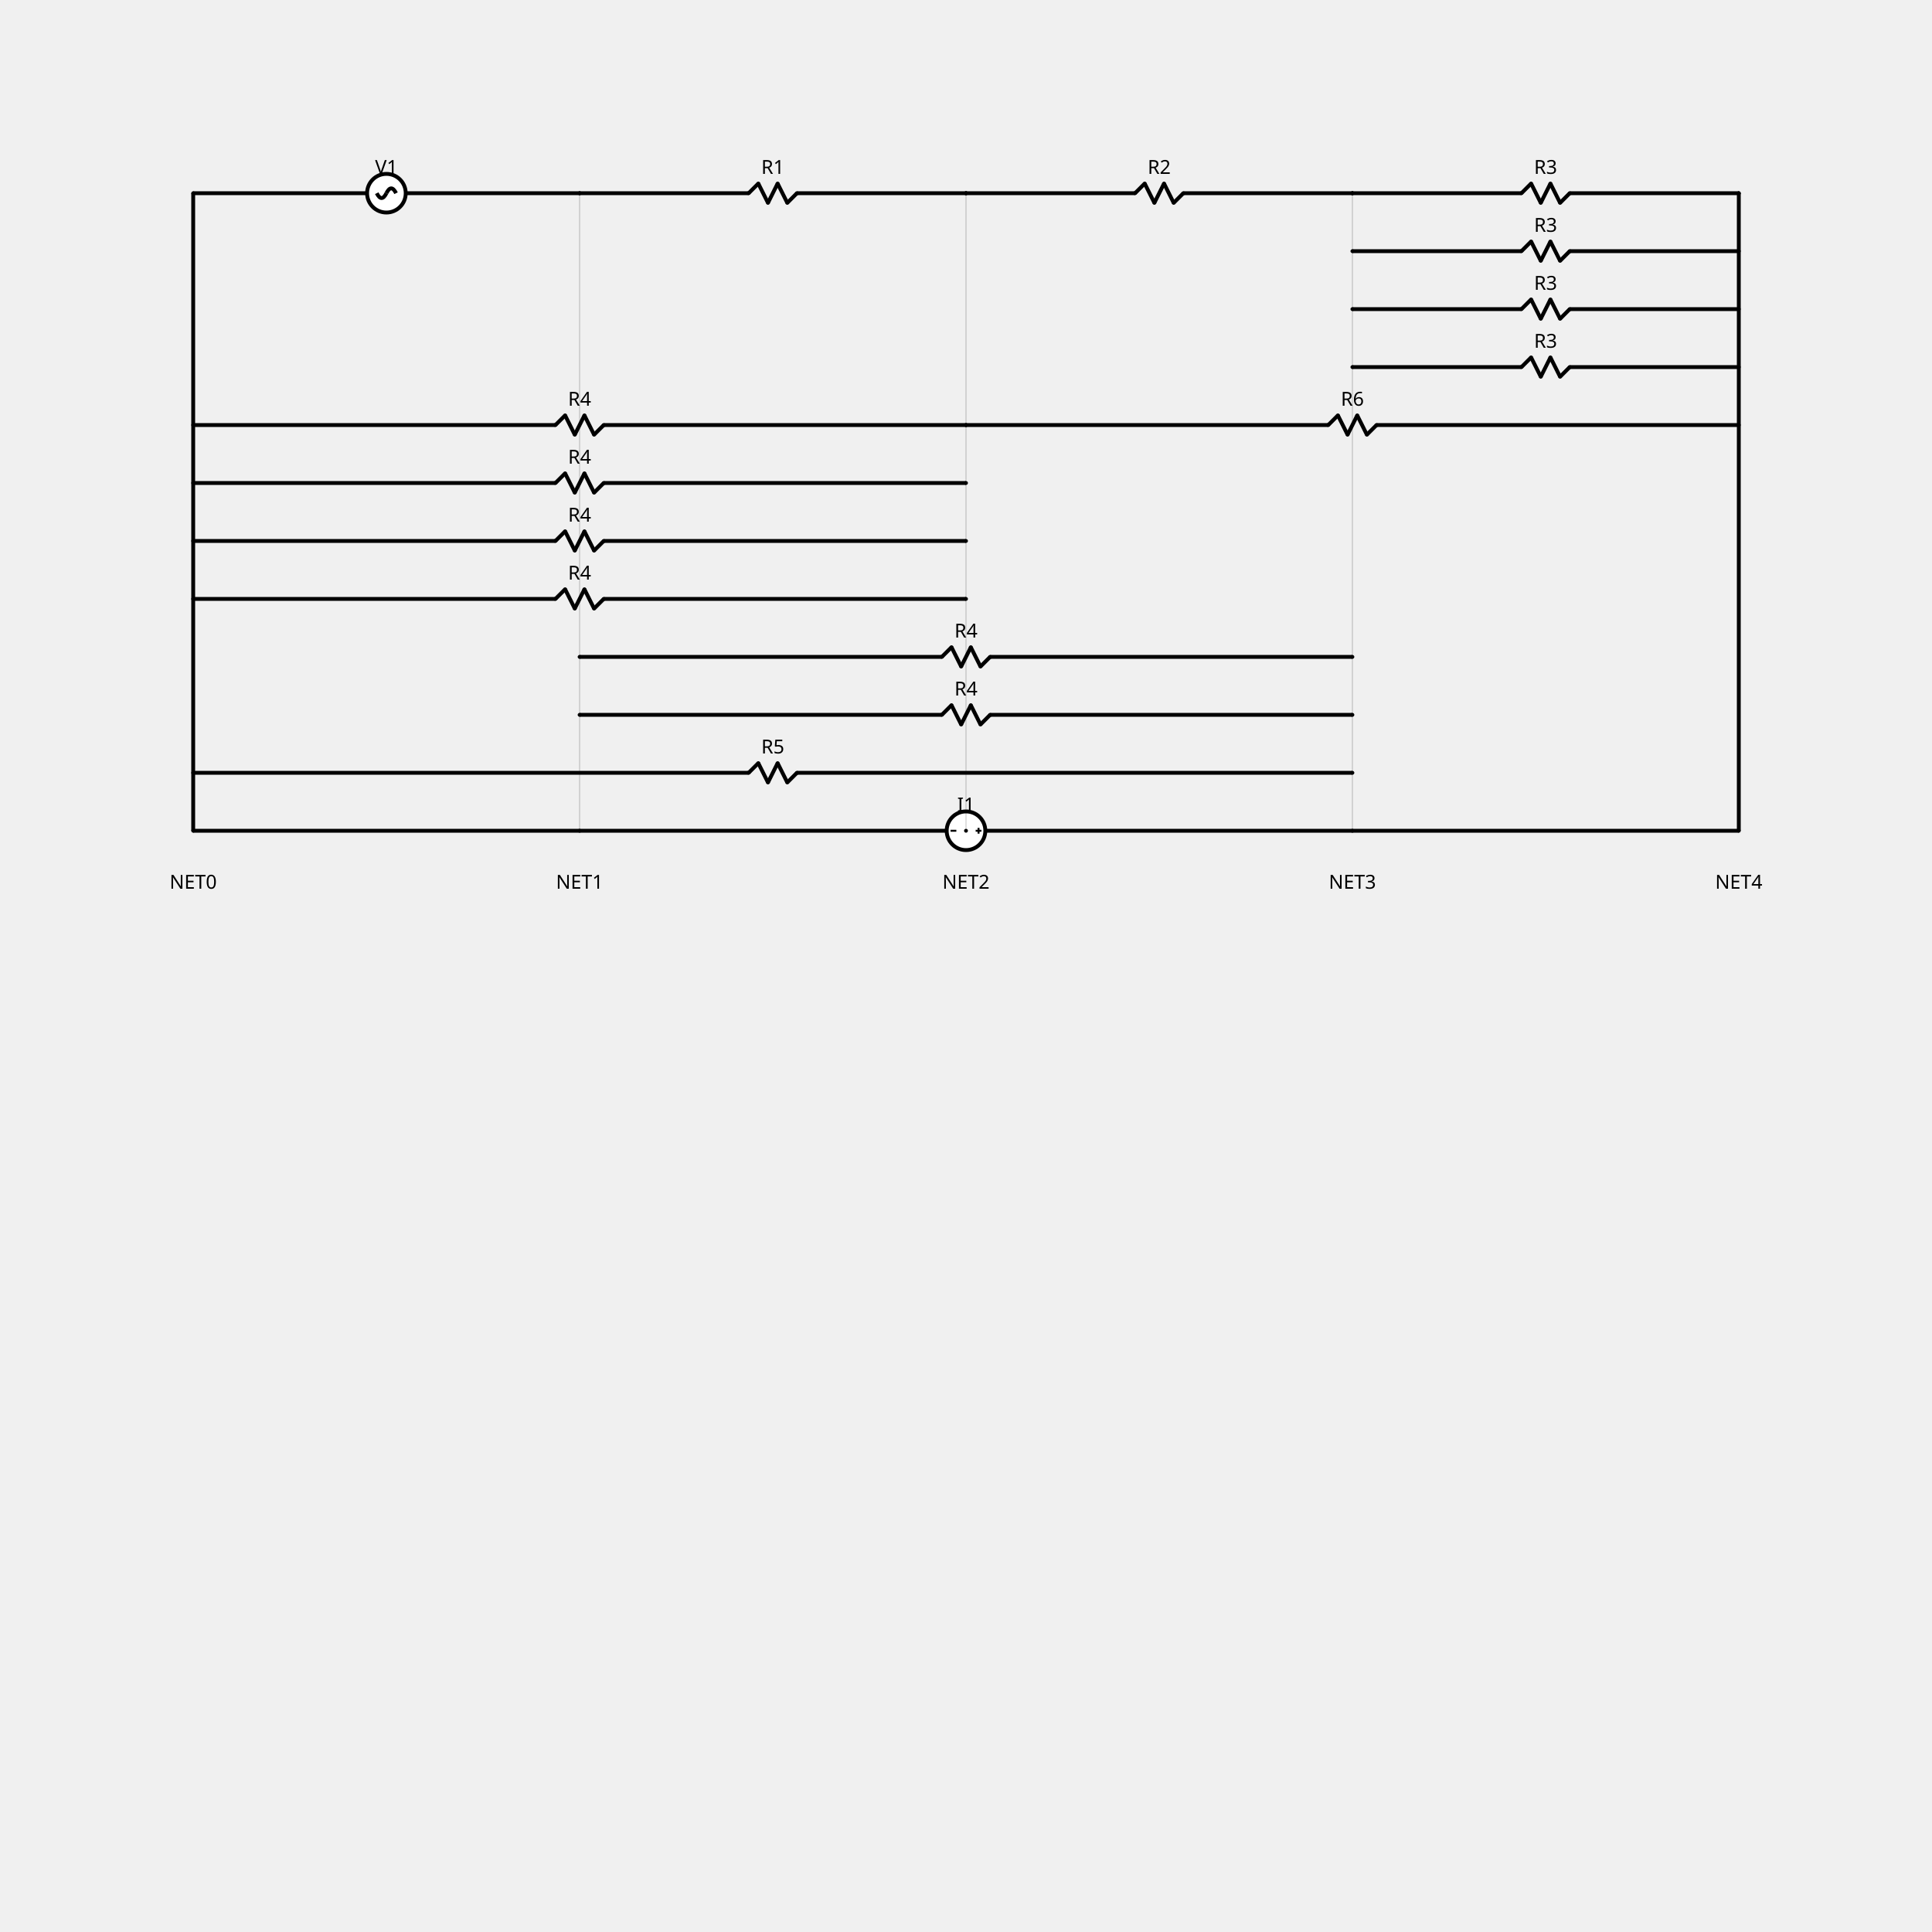
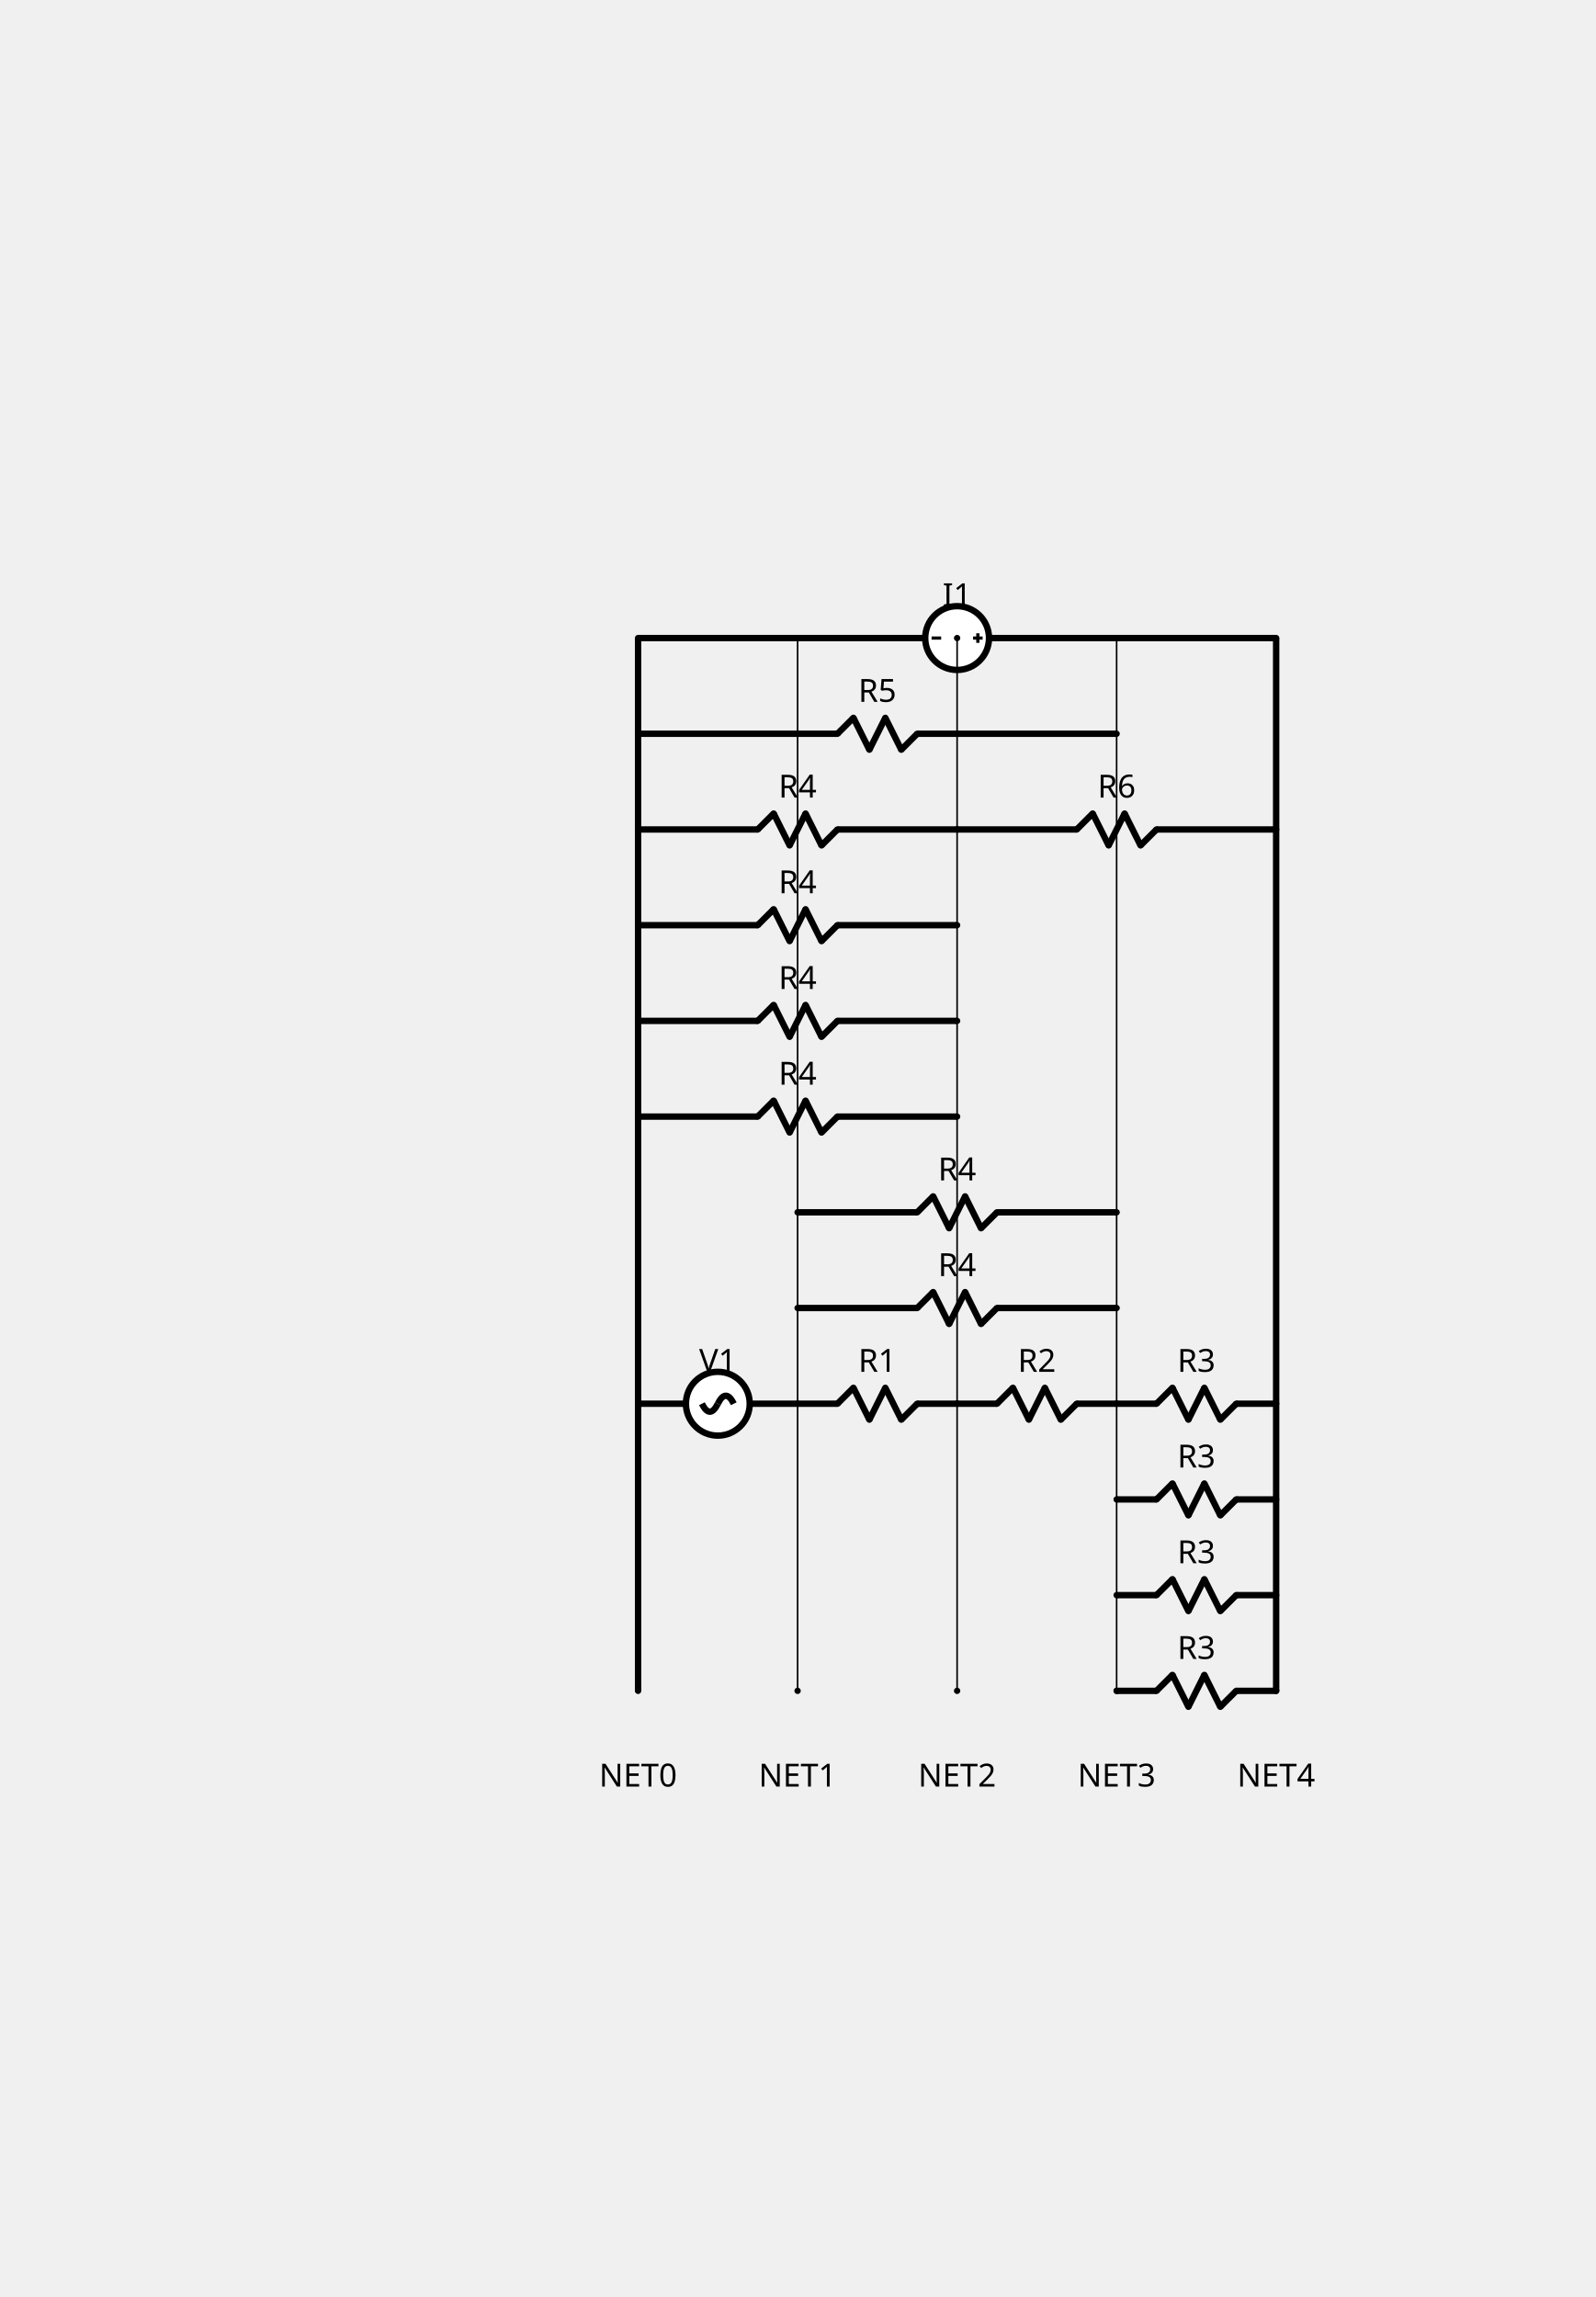
- <svg xmlns="http://www.w3.org/2000/svg" height="1000" width="1000">
-   <circle cx="200" cy="100" r="10" stroke="black" stroke-width="2" fill="white" />
-   <line x1="100" y1="100" x2="190" y2="100" style="stroke:rgb(0,0,0);stroke-width:2" />
-   <line x1="210" y1="100" x2="300" y2="100" style="stroke:rgb(0,0,0);stroke-width:2" />
-   <path d="M 200 100 q 2.5 -5 5 0" stroke="black" stroke-width="2" fill="none" />
-   <path d="M 195 100 q 2.5 5 5 0" stroke="black" stroke-width="2" fill="none" />
-   <g font-size="10" font-family="sans-serif" fill="black" stroke="none" text-anchor="middle">
-     <text x="200" y="90">V1</text>
-   </g>
-   <circle id="pointA" cx="300" cy="100" r="1" />
-   <circle id="pointA" cx="387.5" cy="100" r="1" />
-   <line x1="300" y1="100" x2="387.5" y2="100" style="stroke:rgb(0,0,0);stroke-width:2" />
-   <circle id="pointA" cx="392.5" cy="95" r="1" />
-   <line x1="387.5" y1="100" x2="392.5" y2="95" style="stroke:rgb(0,0,0);stroke-width:2" />
-   <circle id="pointA" cx="397.5" cy="105" r="1" />
-   <line x1="392.5" y1="95" x2="397.5" y2="105" style="stroke:rgb(0,0,0);stroke-width:2" />
-   <circle id="pointA" cx="402.5" cy="95" r="1" />
-   <line x1="397.5" y1="105" x2="402.5" y2="95" style="stroke:rgb(0,0,0);stroke-width:2" />
-   <circle id="pointA" cx="407.5" cy="105" r="1" />
-   <line x1="402.5" y1="95" x2="407.5" y2="105" style="stroke:rgb(0,0,0);stroke-width:2" />
-   <circle id="pointA" cx="412.5" cy="100" r="1" />
-   <line x1="407.5" y1="105" x2="412.5" y2="100" style="stroke:rgb(0,0,0);stroke-width:2" />
-   <line x1="412.5" y1="100" x2="500" y2="100" style="stroke:rgb(0,0,0);stroke-width:2" />
-   <circle id="pointA" cx="500" cy="100" r=" 1" />
-   <g font-size="10" font-family="sans-serif" fill="black" stroke="none" text-anchor="middle">
-     <text x="400" y="90">R1</text>
-   </g>
-   <circle id="pointA" cx="500" cy="100" r="1" />
-   <circle id="pointA" cx="587.5" cy="100" r="1" />
-   <line x1="500" y1="100" x2="587.5" y2="100" style="stroke:rgb(0,0,0);stroke-width:2" />
-   <circle id="pointA" cx="592.5" cy="95" r="1" />
-   <line x1="587.5" y1="100" x2="592.5" y2="95" style="stroke:rgb(0,0,0);stroke-width:2" />
-   <circle id="pointA" cx="597.5" cy="105" r="1" />
-   <line x1="592.5" y1="95" x2="597.5" y2="105" style="stroke:rgb(0,0,0);stroke-width:2" />
-   <circle id="pointA" cx="602.5" cy="95" r="1" />
-   <line x1="597.5" y1="105" x2="602.5" y2="95" style="stroke:rgb(0,0,0);stroke-width:2" />
-   <circle id="pointA" cx="607.5" cy="105" r="1" />
-   <line x1="602.5" y1="95" x2="607.5" y2="105" style="stroke:rgb(0,0,0);stroke-width:2" />
-   <circle id="pointA" cx="612.5" cy="100" r="1" />
-   <line x1="607.5" y1="105" x2="612.5" y2="100" style="stroke:rgb(0,0,0);stroke-width:2" />
-   <line x1="612.5" y1="100" x2="700" y2="100" style="stroke:rgb(0,0,0);stroke-width:2" />
-   <circle id="pointA" cx="700" cy="100" r=" 1" />
-   <g font-size="10" font-family="sans-serif" fill="black" stroke="none" text-anchor="middle">
-     <text x="600" y="90">R2</text>
-   </g>
-   <circle id="pointA" cx="700" cy="100" r="1" />
-   <circle id="pointA" cx="787.5" cy="100" r="1" />
-   <line x1="700" y1="100" x2="787.5" y2="100" style="stroke:rgb(0,0,0);stroke-width:2" />
-   <circle id="pointA" cx="792.5" cy="95" r="1" />
-   <line x1="787.5" y1="100" x2="792.5" y2="95" style="stroke:rgb(0,0,0);stroke-width:2" />
-   <circle id="pointA" cx="797.5" cy="105" r="1" />
-   <line x1="792.5" y1="95" x2="797.5" y2="105" style="stroke:rgb(0,0,0);stroke-width:2" />
-   <circle id="pointA" cx="802.5" cy="95" r="1" />
-   <line x1="797.5" y1="105" x2="802.5" y2="95" style="stroke:rgb(0,0,0);stroke-width:2" />
-   <circle id="pointA" cx="807.5" cy="105" r="1" />
-   <line x1="802.5" y1="95" x2="807.5" y2="105" style="stroke:rgb(0,0,0);stroke-width:2" />
-   <circle id="pointA" cx="812.5" cy="100" r="1" />
-   <line x1="807.5" y1="105" x2="812.5" y2="100" style="stroke:rgb(0,0,0);stroke-width:2" />
-   <line x1="812.5" y1="100" x2="900" y2="100" style="stroke:rgb(0,0,0);stroke-width:2" />
-   <circle id="pointA" cx="900" cy="100" r=" 1" />
-   <g font-size="10" font-family="sans-serif" fill="black" stroke="none" text-anchor="middle">
-     <text x="800" y="90">R3</text>
-   </g>
-   <circle id="pointA" cx="700" cy="130" r="1" />
-   <circle id="pointA" cx="787.5" cy="130" r="1" />
-   <line x1="700" y1="130" x2="787.5" y2="130" style="stroke:rgb(0,0,0);stroke-width:2" />
-   <circle id="pointA" cx="792.5" cy="125" r="1" />
-   <line x1="787.5" y1="130" x2="792.5" y2="125" style="stroke:rgb(0,0,0);stroke-width:2" />
-   <circle id="pointA" cx="797.5" cy="135" r="1" />
-   <line x1="792.5" y1="125" x2="797.5" y2="135" style="stroke:rgb(0,0,0);stroke-width:2" />
-   <circle id="pointA" cx="802.5" cy="125" r="1" />
-   <line x1="797.5" y1="135" x2="802.5" y2="125" style="stroke:rgb(0,0,0);stroke-width:2" />
-   <circle id="pointA" cx="807.5" cy="135" r="1" />
-   <line x1="802.5" y1="125" x2="807.5" y2="135" style="stroke:rgb(0,0,0);stroke-width:2" />
-   <circle id="pointA" cx="812.5" cy="130" r="1" />
-   <line x1="807.5" y1="135" x2="812.5" y2="130" style="stroke:rgb(0,0,0);stroke-width:2" />
-   <line x1="812.5" y1="130" x2="900" y2="130" style="stroke:rgb(0,0,0);stroke-width:2" />
-   <circle id="pointA" cx="900" cy="130" r=" 1" />
-   <g font-size="10" font-family="sans-serif" fill="black" stroke="none" text-anchor="middle">
-     <text x="800" y="120">R3</text>
-   </g>
-   <circle id="pointA" cx="700" cy="160" r="1" />
-   <circle id="pointA" cx="787.5" cy="160" r="1" />
-   <line x1="700" y1="160" x2="787.5" y2="160" style="stroke:rgb(0,0,0);stroke-width:2" />
-   <circle id="pointA" cx="792.5" cy="155" r="1" />
-   <line x1="787.5" y1="160" x2="792.5" y2="155" style="stroke:rgb(0,0,0);stroke-width:2" />
-   <circle id="pointA" cx="797.5" cy="165" r="1" />
-   <line x1="792.5" y1="155" x2="797.5" y2="165" style="stroke:rgb(0,0,0);stroke-width:2" />
-   <circle id="pointA" cx="802.5" cy="155" r="1" />
-   <line x1="797.5" y1="165" x2="802.5" y2="155" style="stroke:rgb(0,0,0);stroke-width:2" />
-   <circle id="pointA" cx="807.5" cy="165" r="1" />
-   <line x1="802.5" y1="155" x2="807.5" y2="165" style="stroke:rgb(0,0,0);stroke-width:2" />
-   <circle id="pointA" cx="812.5" cy="160" r="1" />
-   <line x1="807.5" y1="165" x2="812.5" y2="160" style="stroke:rgb(0,0,0);stroke-width:2" />
-   <line x1="812.5" y1="160" x2="900" y2="160" style="stroke:rgb(0,0,0);stroke-width:2" />
-   <circle id="pointA" cx="900" cy="160" r=" 1" />
-   <g font-size="10" font-family="sans-serif" fill="black" stroke="none" text-anchor="middle">
-     <text x="800" y="150">R3</text>
-   </g>
-   <circle id="pointA" cx="700" cy="190" r="1" />
-   <circle id="pointA" cx="787.5" cy="190" r="1" />
-   <line x1="700" y1="190" x2="787.5" y2="190" style="stroke:rgb(0,0,0);stroke-width:2" />
-   <circle id="pointA" cx="792.5" cy="185" r="1" />
-   <line x1="787.5" y1="190" x2="792.5" y2="185" style="stroke:rgb(0,0,0);stroke-width:2" />
-   <circle id="pointA" cx="797.5" cy="195" r="1" />
-   <line x1="792.5" y1="185" x2="797.5" y2="195" style="stroke:rgb(0,0,0);stroke-width:2" />
-   <circle id="pointA" cx="802.5" cy="185" r="1" />
-   <line x1="797.5" y1="195" x2="802.5" y2="185" style="stroke:rgb(0,0,0);stroke-width:2" />
-   <circle id="pointA" cx="807.5" cy="195" r="1" />
-   <line x1="802.5" y1="185" x2="807.5" y2="195" style="stroke:rgb(0,0,0);stroke-width:2" />
-   <circle id="pointA" cx="812.5" cy="190" r="1" />
-   <line x1="807.5" y1="195" x2="812.5" y2="190" style="stroke:rgb(0,0,0);stroke-width:2" />
-   <line x1="812.5" y1="190" x2="900" y2="190" style="stroke:rgb(0,0,0);stroke-width:2" />
-   <circle id="pointA" cx="900" cy="190" r=" 1" />
-   <g font-size="10" font-family="sans-serif" fill="black" stroke="none" text-anchor="middle">
-     <text x="800" y="180">R3</text>
-   </g>
-   <circle id="pointA" cx="100" cy="220" r="1" />
-   <circle id="pointA" cx="287.5" cy="220" r="1" />
-   <line x1="100" y1="220" x2="287.5" y2="220" style="stroke:rgb(0,0,0);stroke-width:2" />
-   <circle id="pointA" cx="292.5" cy="215" r="1" />
-   <line x1="287.5" y1="220" x2="292.5" y2="215" style="stroke:rgb(0,0,0);stroke-width:2" />
-   <circle id="pointA" cx="297.5" cy="225" r="1" />
-   <line x1="292.5" y1="215" x2="297.5" y2="225" style="stroke:rgb(0,0,0);stroke-width:2" />
-   <circle id="pointA" cx="302.5" cy="215" r="1" />
-   <line x1="297.5" y1="225" x2="302.5" y2="215" style="stroke:rgb(0,0,0);stroke-width:2" />
-   <circle id="pointA" cx="307.5" cy="225" r="1" />
-   <line x1="302.5" y1="215" x2="307.5" y2="225" style="stroke:rgb(0,0,0);stroke-width:2" />
-   <circle id="pointA" cx="312.5" cy="220" r="1" />
-   <line x1="307.5" y1="225" x2="312.5" y2="220" style="stroke:rgb(0,0,0);stroke-width:2" />
-   <line x1="312.5" y1="220" x2="500" y2="220" style="stroke:rgb(0,0,0);stroke-width:2" />
-   <circle id="pointA" cx="500" cy="220" r=" 1" />
-   <g font-size="10" font-family="sans-serif" fill="black" stroke="none" text-anchor="middle">
-     <text x="300" y="210">R4</text>
-   </g>
-   <circle id="pointA" cx="100" cy="250" r="1" />
-   <circle id="pointA" cx="287.5" cy="250" r="1" />
-   <line x1="100" y1="250" x2="287.5" y2="250" style="stroke:rgb(0,0,0);stroke-width:2" />
-   <circle id="pointA" cx="292.5" cy="245" r="1" />
-   <line x1="287.5" y1="250" x2="292.5" y2="245" style="stroke:rgb(0,0,0);stroke-width:2" />
-   <circle id="pointA" cx="297.5" cy="255" r="1" />
-   <line x1="292.5" y1="245" x2="297.5" y2="255" style="stroke:rgb(0,0,0);stroke-width:2" />
-   <circle id="pointA" cx="302.5" cy="245" r="1" />
-   <line x1="297.5" y1="255" x2="302.5" y2="245" style="stroke:rgb(0,0,0);stroke-width:2" />
-   <circle id="pointA" cx="307.5" cy="255" r="1" />
-   <line x1="302.5" y1="245" x2="307.5" y2="255" style="stroke:rgb(0,0,0);stroke-width:2" />
-   <circle id="pointA" cx="312.5" cy="250" r="1" />
-   <line x1="307.5" y1="255" x2="312.5" y2="250" style="stroke:rgb(0,0,0);stroke-width:2" />
-   <line x1="312.5" y1="250" x2="500" y2="250" style="stroke:rgb(0,0,0);stroke-width:2" />
-   <circle id="pointA" cx="500" cy="250" r=" 1" />
-   <g font-size="10" font-family="sans-serif" fill="black" stroke="none" text-anchor="middle">
-     <text x="300" y="240">R4</text>
-   </g>
-   <circle id="pointA" cx="100" cy="280" r="1" />
-   <circle id="pointA" cx="287.5" cy="280" r="1" />
-   <line x1="100" y1="280" x2="287.5" y2="280" style="stroke:rgb(0,0,0);stroke-width:2" />
-   <circle id="pointA" cx="292.5" cy="275" r="1" />
-   <line x1="287.5" y1="280" x2="292.5" y2="275" style="stroke:rgb(0,0,0);stroke-width:2" />
-   <circle id="pointA" cx="297.5" cy="285" r="1" />
-   <line x1="292.5" y1="275" x2="297.5" y2="285" style="stroke:rgb(0,0,0);stroke-width:2" />
-   <circle id="pointA" cx="302.5" cy="275" r="1" />
-   <line x1="297.5" y1="285" x2="302.5" y2="275" style="stroke:rgb(0,0,0);stroke-width:2" />
-   <circle id="pointA" cx="307.5" cy="285" r="1" />
-   <line x1="302.5" y1="275" x2="307.5" y2="285" style="stroke:rgb(0,0,0);stroke-width:2" />
-   <circle id="pointA" cx="312.5" cy="280" r="1" />
-   <line x1="307.5" y1="285" x2="312.5" y2="280" style="stroke:rgb(0,0,0);stroke-width:2" />
-   <line x1="312.5" y1="280" x2="500" y2="280" style="stroke:rgb(0,0,0);stroke-width:2" />
-   <circle id="pointA" cx="500" cy="280" r=" 1" />
-   <g font-size="10" font-family="sans-serif" fill="black" stroke="none" text-anchor="middle">
-     <text x="300" y="270">R4</text>
-   </g>
-   <circle id="pointA" cx="100" cy="310" r="1" />
-   <circle id="pointA" cx="287.5" cy="310" r="1" />
-   <line x1="100" y1="310" x2="287.5" y2="310" style="stroke:rgb(0,0,0);stroke-width:2" />
-   <circle id="pointA" cx="292.5" cy="305" r="1" />
-   <line x1="287.5" y1="310" x2="292.5" y2="305" style="stroke:rgb(0,0,0);stroke-width:2" />
-   <circle id="pointA" cx="297.5" cy="315" r="1" />
-   <line x1="292.5" y1="305" x2="297.5" y2="315" style="stroke:rgb(0,0,0);stroke-width:2" />
-   <circle id="pointA" cx="302.5" cy="305" r="1" />
-   <line x1="297.5" y1="315" x2="302.5" y2="305" style="stroke:rgb(0,0,0);stroke-width:2" />
-   <circle id="pointA" cx="307.5" cy="315" r="1" />
-   <line x1="302.5" y1="305" x2="307.5" y2="315" style="stroke:rgb(0,0,0);stroke-width:2" />
-   <circle id="pointA" cx="312.5" cy="310" r="1" />
-   <line x1="307.5" y1="315" x2="312.5" y2="310" style="stroke:rgb(0,0,0);stroke-width:2" />
-   <line x1="312.5" y1="310" x2="500" y2="310" style="stroke:rgb(0,0,0);stroke-width:2" />
-   <circle id="pointA" cx="500" cy="310" r=" 1" />
-   <g font-size="10" font-family="sans-serif" fill="black" stroke="none" text-anchor="middle">
-     <text x="300" y="300">R4</text>
-   </g>
-   <circle id="pointA" cx="500" cy="220" r="1" />
-   <circle id="pointA" cx="687.5" cy="220" r="1" />
-   <line x1="500" y1="220" x2="687.5" y2="220" style="stroke:rgb(0,0,0);stroke-width:2" />
-   <circle id="pointA" cx="692.5" cy="215" r="1" />
-   <line x1="687.5" y1="220" x2="692.5" y2="215" style="stroke:rgb(0,0,0);stroke-width:2" />
-   <circle id="pointA" cx="697.5" cy="225" r="1" />
-   <line x1="692.5" y1="215" x2="697.5" y2="225" style="stroke:rgb(0,0,0);stroke-width:2" />
-   <circle id="pointA" cx="702.5" cy="215" r="1" />
-   <line x1="697.5" y1="225" x2="702.5" y2="215" style="stroke:rgb(0,0,0);stroke-width:2" />
-   <circle id="pointA" cx="707.5" cy="225" r="1" />
-   <line x1="702.5" y1="215" x2="707.5" y2="225" style="stroke:rgb(0,0,0);stroke-width:2" />
-   <circle id="pointA" cx="712.5" cy="220" r="1" />
-   <line x1="707.5" y1="225" x2="712.5" y2="220" style="stroke:rgb(0,0,0);stroke-width:2" />
-   <line x1="712.5" y1="220" x2="900" y2="220" style="stroke:rgb(0,0,0);stroke-width:2" />
-   <circle id="pointA" cx="900" cy="220" r=" 1" />
-   <g font-size="10" font-family="sans-serif" fill="black" stroke="none" text-anchor="middle">
-     <text x="700" y="210">R6</text>
-   </g>
-   <circle id="pointA" cx="300" cy="340" r="1" />
-   <circle id="pointA" cx="487.5" cy="340" r="1" />
-   <line x1="300" y1="340" x2="487.5" y2="340" style="stroke:rgb(0,0,0);stroke-width:2" />
-   <circle id="pointA" cx="492.5" cy="335" r="1" />
-   <line x1="487.5" y1="340" x2="492.5" y2="335" style="stroke:rgb(0,0,0);stroke-width:2" />
-   <circle id="pointA" cx="497.5" cy="345" r="1" />
-   <line x1="492.5" y1="335" x2="497.5" y2="345" style="stroke:rgb(0,0,0);stroke-width:2" />
-   <circle id="pointA" cx="502.5" cy="335" r="1" />
-   <line x1="497.5" y1="345" x2="502.5" y2="335" style="stroke:rgb(0,0,0);stroke-width:2" />
-   <circle id="pointA" cx="507.5" cy="345" r="1" />
-   <line x1="502.5" y1="335" x2="507.5" y2="345" style="stroke:rgb(0,0,0);stroke-width:2" />
-   <circle id="pointA" cx="512.5" cy="340" r="1" />
-   <line x1="507.5" y1="345" x2="512.5" y2="340" style="stroke:rgb(0,0,0);stroke-width:2" />
-   <line x1="512.5" y1="340" x2="700" y2="340" style="stroke:rgb(0,0,0);stroke-width:2" />
-   <circle id="pointA" cx="700" cy="340" r=" 1" />
-   <g font-size="10" font-family="sans-serif" fill="black" stroke="none" text-anchor="middle">
-     <text x="500" y="330">R4</text>
-   </g>
-   <circle id="pointA" cx="300" cy="370" r="1" />
-   <circle id="pointA" cx="487.5" cy="370" r="1" />
-   <line x1="300" y1="370" x2="487.5" y2="370" style="stroke:rgb(0,0,0);stroke-width:2" />
-   <circle id="pointA" cx="492.5" cy="365" r="1" />
-   <line x1="487.5" y1="370" x2="492.5" y2="365" style="stroke:rgb(0,0,0);stroke-width:2" />
-   <circle id="pointA" cx="497.5" cy="375" r="1" />
-   <line x1="492.5" y1="365" x2="497.5" y2="375" style="stroke:rgb(0,0,0);stroke-width:2" />
-   <circle id="pointA" cx="502.5" cy="365" r="1" />
-   <line x1="497.5" y1="375" x2="502.5" y2="365" style="stroke:rgb(0,0,0);stroke-width:2" />
-   <circle id="pointA" cx="507.5" cy="375" r="1" />
-   <line x1="502.5" y1="365" x2="507.5" y2="375" style="stroke:rgb(0,0,0);stroke-width:2" />
-   <circle id="pointA" cx="512.5" cy="370" r="1" />
-   <line x1="507.5" y1="375" x2="512.5" y2="370" style="stroke:rgb(0,0,0);stroke-width:2" />
-   <line x1="512.5" y1="370" x2="700" y2="370" style="stroke:rgb(0,0,0);stroke-width:2" />
-   <circle id="pointA" cx="700" cy="370" r=" 1" />
-   <g font-size="10" font-family="sans-serif" fill="black" stroke="none" text-anchor="middle">
-     <text x="500" y="360">R4</text>
-   </g>
-   <circle id="pointA" cx="100" cy="400" r="1" />
-   <circle id="pointA" cx="387.5" cy="400" r="1" />
-   <line x1="100" y1="400" x2="387.5" y2="400" style="stroke:rgb(0,0,0);stroke-width:2" />
-   <circle id="pointA" cx="392.5" cy="395" r="1" />
-   <line x1="387.5" y1="400" x2="392.5" y2="395" style="stroke:rgb(0,0,0);stroke-width:2" />
-   <circle id="pointA" cx="397.5" cy="405" r="1" />
-   <line x1="392.5" y1="395" x2="397.5" y2="405" style="stroke:rgb(0,0,0);stroke-width:2" />
-   <circle id="pointA" cx="402.5" cy="395" r="1" />
-   <line x1="397.5" y1="405" x2="402.5" y2="395" style="stroke:rgb(0,0,0);stroke-width:2" />
-   <circle id="pointA" cx="407.5" cy="405" r="1" />
-   <line x1="402.5" y1="395" x2="407.5" y2="405" style="stroke:rgb(0,0,0);stroke-width:2" />
-   <circle id="pointA" cx="412.5" cy="400" r="1" />
-   <line x1="407.5" y1="405" x2="412.5" y2="400" style="stroke:rgb(0,0,0);stroke-width:2" />
-   <line x1="412.5" y1="400" x2="700" y2="400" style="stroke:rgb(0,0,0);stroke-width:2" />
-   <circle id="pointA" cx="700" cy="400" r=" 1" />
-   <g font-size="10" font-family="sans-serif" fill="black" stroke="none" text-anchor="middle">
-     <text x="400" y="390">R5</text>
-   </g>
-   <circle cx="500" cy="430" r="10" stroke="black" stroke-width="2" fill="white" />
-   <line x1="100" y1="430" x2="490" y2="430" style="stroke:rgb(0,0,0);stroke-width:2" />
-   <line x1="510" y1="430" x2="900" y2="430" style="stroke:rgb(0,0,0);stroke-width:2" />
-   <line x1="492" y1="430" x2="495" y2="430" style="stroke:rgb(0,0,0);stroke-width:1" />
-   <line x1="505" y1="430" x2="508" y2="430" style="stroke:rgb(0,0,0);stroke-width:1" />
-   <line x1="506.5" y1="428.5" x2="506.5" y2="431.5" style="stroke:rgb(0,0,0);stroke-width:1" />
-   <g font-size="10" font-family="sans-serif" fill="black" stroke="none" text-anchor="middle">
-     <text x="500" y="420">I1</text>
-   </g>
-   <line x1="100" y1="100" x2="100" y2="430" style="stroke:rgb(0,0,0);stroke-width:2" />
-   <circle id="pointA" cx="100" cy="100" r="1" />
-   <circle id="pointA" cx="100" cy="430" r="1" />
-   <g font-size="10" font-family="sans-serif" fill="black" stroke="none" text-anchor="middle">
-     <text x="100" y="460">NET0</text>
-   </g>
-   <line x1="300" y1="100" x2="300" y2="430" style="stroke:rgb(0,0,0);stroke-width:0.1" />
-   <circle id="pointA" cx="300" cy="100" r="1" />
-   <circle id="pointA" cx="300" cy="430" r="1" />
-   <g font-size="10" font-family="sans-serif" fill="black" stroke="none" text-anchor="middle">
-     <text x="300" y="460">NET1</text>
-   </g>
-   <line x1="500" y1="100" x2="500" y2="430" style="stroke:rgb(0,0,0);stroke-width:0.1" />
-   <circle id="pointA" cx="500" cy="100" r="1" />
-   <circle id="pointA" cx="500" cy="430" r="1" />
-   <g font-size="10" font-family="sans-serif" fill="black" stroke="none" text-anchor="middle">
-     <text x="500" y="460">NET2</text>
-   </g>
-   <line x1="700" y1="100" x2="700" y2="430" style="stroke:rgb(0,0,0);stroke-width:0.1" />
-   <circle id="pointA" cx="700" cy="100" r="1" />
-   <circle id="pointA" cx="700" cy="430" r="1" />
-   <g font-size="10" font-family="sans-serif" fill="black" stroke="none" text-anchor="middle">
-     <text x="700" y="460">NET3</text>
-   </g>
-   <line x1="900" y1="100" x2="900" y2="430" style="stroke:rgb(0,0,0);stroke-width:2" />
-   <circle id="pointA" cx="900" cy="100" r="1" />
-   <circle id="pointA" cx="900" cy="430" r="1" />
-   <g font-size="10" font-family="sans-serif" fill="black" stroke="none" text-anchor="middle">
-     <text x="900" y="460">NET4</text>
+ <svg xmlns="http://www.w3.org/2000/svg" height="720" width="500">
+   <circle cx="300" cy="200" r="10" stroke="black" stroke-width="2" fill="white" />
+   <line x1="200" y1="200" x2="290" y2="200" style="stroke:rgb(0,0,0);stroke-width:2" />
+   <line x1="310" y1="200" x2="400" y2="200" style="stroke:rgb(0,0,0);stroke-width:2" />
+   <line x1="292" y1="200" x2="295" y2="200" style="stroke:rgb(0,0,0);stroke-width:1" />
+   <line x1="305" y1="200" x2="308" y2="200" style="stroke:rgb(0,0,0);stroke-width:1" />
+   <line x1="306.5" y1="198.5" x2="306.5" y2="201.5" style="stroke:rgb(0,0,0);stroke-width:1" />
+   <g font-size="10" font-family="sans-serif" fill="black" stroke="none" text-anchor="middle">
+     <text x="300" y="190">I1</text>
+   </g>
+   <circle id="pointA" cx="200" cy="230" r="1" />
+   <circle id="pointA" cx="262.5" cy="230" r="1" />
+   <line x1="200" y1="230" x2="262.5" y2="230" style="stroke:rgb(0,0,0);stroke-width:2" />
+   <circle id="pointA" cx="267.5" cy="225" r="1" />
+   <line x1="262.5" y1="230" x2="267.5" y2="225" style="stroke:rgb(0,0,0);stroke-width:2" />
+   <circle id="pointA" cx="272.5" cy="235" r="1" />
+   <line x1="267.5" y1="225" x2="272.5" y2="235" style="stroke:rgb(0,0,0);stroke-width:2" />
+   <circle id="pointA" cx="277.5" cy="225" r="1" />
+   <line x1="272.5" y1="235" x2="277.5" y2="225" style="stroke:rgb(0,0,0);stroke-width:2" />
+   <circle id="pointA" cx="282.5" cy="235" r="1" />
+   <line x1="277.5" y1="225" x2="282.5" y2="235" style="stroke:rgb(0,0,0);stroke-width:2" />
+   <circle id="pointA" cx="287.5" cy="230" r="1" />
+   <line x1="282.5" y1="235" x2="287.5" y2="230" style="stroke:rgb(0,0,0);stroke-width:2" />
+   <line x1="287.5" y1="230" x2="350" y2="230" style="stroke:rgb(0,0,0);stroke-width:2" />
+   <circle id="pointA" cx="350" cy="230" r=" 1" />
+   <g font-size="10" font-family="sans-serif" fill="black" stroke="none" text-anchor="middle">
+     <text x="275" y="220">R5</text>
+   </g>
+   <circle id="pointA" cx="200" cy="260" r="1" />
+   <circle id="pointA" cx="237.5" cy="260" r="1" />
+   <line x1="200" y1="260" x2="237.5" y2="260" style="stroke:rgb(0,0,0);stroke-width:2" />
+   <circle id="pointA" cx="242.5" cy="255" r="1" />
+   <line x1="237.5" y1="260" x2="242.5" y2="255" style="stroke:rgb(0,0,0);stroke-width:2" />
+   <circle id="pointA" cx="247.5" cy="265" r="1" />
+   <line x1="242.5" y1="255" x2="247.5" y2="265" style="stroke:rgb(0,0,0);stroke-width:2" />
+   <circle id="pointA" cx="252.5" cy="255" r="1" />
+   <line x1="247.5" y1="265" x2="252.5" y2="255" style="stroke:rgb(0,0,0);stroke-width:2" />
+   <circle id="pointA" cx="257.5" cy="265" r="1" />
+   <line x1="252.5" y1="255" x2="257.5" y2="265" style="stroke:rgb(0,0,0);stroke-width:2" />
+   <circle id="pointA" cx="262.5" cy="260" r="1" />
+   <line x1="257.5" y1="265" x2="262.5" y2="260" style="stroke:rgb(0,0,0);stroke-width:2" />
+   <line x1="262.5" y1="260" x2="300" y2="260" style="stroke:rgb(0,0,0);stroke-width:2" />
+   <circle id="pointA" cx="300" cy="260" r=" 1" />
+   <g font-size="10" font-family="sans-serif" fill="black" stroke="none" text-anchor="middle">
+     <text x="250" y="250">R4</text>
+   </g>
+   <circle id="pointA" cx="200" cy="290" r="1" />
+   <circle id="pointA" cx="237.5" cy="290" r="1" />
+   <line x1="200" y1="290" x2="237.5" y2="290" style="stroke:rgb(0,0,0);stroke-width:2" />
+   <circle id="pointA" cx="242.5" cy="285" r="1" />
+   <line x1="237.5" y1="290" x2="242.5" y2="285" style="stroke:rgb(0,0,0);stroke-width:2" />
+   <circle id="pointA" cx="247.5" cy="295" r="1" />
+   <line x1="242.5" y1="285" x2="247.5" y2="295" style="stroke:rgb(0,0,0);stroke-width:2" />
+   <circle id="pointA" cx="252.5" cy="285" r="1" />
+   <line x1="247.5" y1="295" x2="252.5" y2="285" style="stroke:rgb(0,0,0);stroke-width:2" />
+   <circle id="pointA" cx="257.5" cy="295" r="1" />
+   <line x1="252.5" y1="285" x2="257.5" y2="295" style="stroke:rgb(0,0,0);stroke-width:2" />
+   <circle id="pointA" cx="262.5" cy="290" r="1" />
+   <line x1="257.5" y1="295" x2="262.5" y2="290" style="stroke:rgb(0,0,0);stroke-width:2" />
+   <line x1="262.5" y1="290" x2="300" y2="290" style="stroke:rgb(0,0,0);stroke-width:2" />
+   <circle id="pointA" cx="300" cy="290" r=" 1" />
+   <g font-size="10" font-family="sans-serif" fill="black" stroke="none" text-anchor="middle">
+     <text x="250" y="280">R4</text>
+   </g>
+   <circle id="pointA" cx="200" cy="320" r="1" />
+   <circle id="pointA" cx="237.5" cy="320" r="1" />
+   <line x1="200" y1="320" x2="237.5" y2="320" style="stroke:rgb(0,0,0);stroke-width:2" />
+   <circle id="pointA" cx="242.5" cy="315" r="1" />
+   <line x1="237.5" y1="320" x2="242.5" y2="315" style="stroke:rgb(0,0,0);stroke-width:2" />
+   <circle id="pointA" cx="247.5" cy="325" r="1" />
+   <line x1="242.5" y1="315" x2="247.5" y2="325" style="stroke:rgb(0,0,0);stroke-width:2" />
+   <circle id="pointA" cx="252.5" cy="315" r="1" />
+   <line x1="247.5" y1="325" x2="252.5" y2="315" style="stroke:rgb(0,0,0);stroke-width:2" />
+   <circle id="pointA" cx="257.5" cy="325" r="1" />
+   <line x1="252.5" y1="315" x2="257.5" y2="325" style="stroke:rgb(0,0,0);stroke-width:2" />
+   <circle id="pointA" cx="262.5" cy="320" r="1" />
+   <line x1="257.5" y1="325" x2="262.5" y2="320" style="stroke:rgb(0,0,0);stroke-width:2" />
+   <line x1="262.5" y1="320" x2="300" y2="320" style="stroke:rgb(0,0,0);stroke-width:2" />
+   <circle id="pointA" cx="300" cy="320" r=" 1" />
+   <g font-size="10" font-family="sans-serif" fill="black" stroke="none" text-anchor="middle">
+     <text x="250" y="310">R4</text>
+   </g>
+   <circle id="pointA" cx="200" cy="350" r="1" />
+   <circle id="pointA" cx="237.5" cy="350" r="1" />
+   <line x1="200" y1="350" x2="237.5" y2="350" style="stroke:rgb(0,0,0);stroke-width:2" />
+   <circle id="pointA" cx="242.5" cy="345" r="1" />
+   <line x1="237.5" y1="350" x2="242.5" y2="345" style="stroke:rgb(0,0,0);stroke-width:2" />
+   <circle id="pointA" cx="247.5" cy="355" r="1" />
+   <line x1="242.5" y1="345" x2="247.5" y2="355" style="stroke:rgb(0,0,0);stroke-width:2" />
+   <circle id="pointA" cx="252.5" cy="345" r="1" />
+   <line x1="247.5" y1="355" x2="252.5" y2="345" style="stroke:rgb(0,0,0);stroke-width:2" />
+   <circle id="pointA" cx="257.5" cy="355" r="1" />
+   <line x1="252.5" y1="345" x2="257.5" y2="355" style="stroke:rgb(0,0,0);stroke-width:2" />
+   <circle id="pointA" cx="262.5" cy="350" r="1" />
+   <line x1="257.5" y1="355" x2="262.5" y2="350" style="stroke:rgb(0,0,0);stroke-width:2" />
+   <line x1="262.5" y1="350" x2="300" y2="350" style="stroke:rgb(0,0,0);stroke-width:2" />
+   <circle id="pointA" cx="300" cy="350" r=" 1" />
+   <g font-size="10" font-family="sans-serif" fill="black" stroke="none" text-anchor="middle">
+     <text x="250" y="340">R4</text>
+   </g>
+   <circle id="pointA" cx="300" cy="260" r="1" />
+   <circle id="pointA" cx="337.5" cy="260" r="1" />
+   <line x1="300" y1="260" x2="337.5" y2="260" style="stroke:rgb(0,0,0);stroke-width:2" />
+   <circle id="pointA" cx="342.5" cy="255" r="1" />
+   <line x1="337.5" y1="260" x2="342.5" y2="255" style="stroke:rgb(0,0,0);stroke-width:2" />
+   <circle id="pointA" cx="347.5" cy="265" r="1" />
+   <line x1="342.5" y1="255" x2="347.5" y2="265" style="stroke:rgb(0,0,0);stroke-width:2" />
+   <circle id="pointA" cx="352.5" cy="255" r="1" />
+   <line x1="347.5" y1="265" x2="352.5" y2="255" style="stroke:rgb(0,0,0);stroke-width:2" />
+   <circle id="pointA" cx="357.5" cy="265" r="1" />
+   <line x1="352.5" y1="255" x2="357.5" y2="265" style="stroke:rgb(0,0,0);stroke-width:2" />
+   <circle id="pointA" cx="362.5" cy="260" r="1" />
+   <line x1="357.5" y1="265" x2="362.5" y2="260" style="stroke:rgb(0,0,0);stroke-width:2" />
+   <line x1="362.5" y1="260" x2="400" y2="260" style="stroke:rgb(0,0,0);stroke-width:2" />
+   <circle id="pointA" cx="400" cy="260" r=" 1" />
+   <g font-size="10" font-family="sans-serif" fill="black" stroke="none" text-anchor="middle">
+     <text x="350" y="250">R6</text>
+   </g>
+   <circle id="pointA" cx="250" cy="380" r="1" />
+   <circle id="pointA" cx="287.5" cy="380" r="1" />
+   <line x1="250" y1="380" x2="287.5" y2="380" style="stroke:rgb(0,0,0);stroke-width:2" />
+   <circle id="pointA" cx="292.5" cy="375" r="1" />
+   <line x1="287.5" y1="380" x2="292.5" y2="375" style="stroke:rgb(0,0,0);stroke-width:2" />
+   <circle id="pointA" cx="297.5" cy="385" r="1" />
+   <line x1="292.5" y1="375" x2="297.5" y2="385" style="stroke:rgb(0,0,0);stroke-width:2" />
+   <circle id="pointA" cx="302.5" cy="375" r="1" />
+   <line x1="297.5" y1="385" x2="302.5" y2="375" style="stroke:rgb(0,0,0);stroke-width:2" />
+   <circle id="pointA" cx="307.5" cy="385" r="1" />
+   <line x1="302.5" y1="375" x2="307.5" y2="385" style="stroke:rgb(0,0,0);stroke-width:2" />
+   <circle id="pointA" cx="312.5" cy="380" r="1" />
+   <line x1="307.5" y1="385" x2="312.5" y2="380" style="stroke:rgb(0,0,0);stroke-width:2" />
+   <line x1="312.5" y1="380" x2="350" y2="380" style="stroke:rgb(0,0,0);stroke-width:2" />
+   <circle id="pointA" cx="350" cy="380" r=" 1" />
+   <g font-size="10" font-family="sans-serif" fill="black" stroke="none" text-anchor="middle">
+     <text x="300" y="370">R4</text>
+   </g>
+   <circle id="pointA" cx="250" cy="410" r="1" />
+   <circle id="pointA" cx="287.5" cy="410" r="1" />
+   <line x1="250" y1="410" x2="287.5" y2="410" style="stroke:rgb(0,0,0);stroke-width:2" />
+   <circle id="pointA" cx="292.5" cy="405" r="1" />
+   <line x1="287.5" y1="410" x2="292.5" y2="405" style="stroke:rgb(0,0,0);stroke-width:2" />
+   <circle id="pointA" cx="297.5" cy="415" r="1" />
+   <line x1="292.5" y1="405" x2="297.5" y2="415" style="stroke:rgb(0,0,0);stroke-width:2" />
+   <circle id="pointA" cx="302.5" cy="405" r="1" />
+   <line x1="297.5" y1="415" x2="302.5" y2="405" style="stroke:rgb(0,0,0);stroke-width:2" />
+   <circle id="pointA" cx="307.5" cy="415" r="1" />
+   <line x1="302.5" y1="405" x2="307.5" y2="415" style="stroke:rgb(0,0,0);stroke-width:2" />
+   <circle id="pointA" cx="312.5" cy="410" r="1" />
+   <line x1="307.5" y1="415" x2="312.5" y2="410" style="stroke:rgb(0,0,0);stroke-width:2" />
+   <line x1="312.5" y1="410" x2="350" y2="410" style="stroke:rgb(0,0,0);stroke-width:2" />
+   <circle id="pointA" cx="350" cy="410" r=" 1" />
+   <g font-size="10" font-family="sans-serif" fill="black" stroke="none" text-anchor="middle">
+     <text x="300" y="400">R4</text>
+   </g>
+   <circle cx="225" cy="440" r="10" stroke="black" stroke-width="2" fill="white" />
+   <line x1="200" y1="440" x2="215" y2="440" style="stroke:rgb(0,0,0);stroke-width:2" />
+   <line x1="235" y1="440" x2="250" y2="440" style="stroke:rgb(0,0,0);stroke-width:2" />
+   <path d="M 225 440 q 2.5 -5 5 0" stroke="black" stroke-width="2" fill="none" />
+   <path d="M 220 440 q 2.5 5 5 0" stroke="black" stroke-width="2" fill="none" />
+   <g font-size="10" font-family="sans-serif" fill="black" stroke="none" text-anchor="middle">
+     <text x="225" y="430">V1</text>
+   </g>
+   <circle id="pointA" cx="250" cy="440" r="1" />
+   <circle id="pointA" cx="262.5" cy="440" r="1" />
+   <line x1="250" y1="440" x2="262.5" y2="440" style="stroke:rgb(0,0,0);stroke-width:2" />
+   <circle id="pointA" cx="267.5" cy="435" r="1" />
+   <line x1="262.5" y1="440" x2="267.5" y2="435" style="stroke:rgb(0,0,0);stroke-width:2" />
+   <circle id="pointA" cx="272.5" cy="445" r="1" />
+   <line x1="267.5" y1="435" x2="272.5" y2="445" style="stroke:rgb(0,0,0);stroke-width:2" />
+   <circle id="pointA" cx="277.5" cy="435" r="1" />
+   <line x1="272.5" y1="445" x2="277.5" y2="435" style="stroke:rgb(0,0,0);stroke-width:2" />
+   <circle id="pointA" cx="282.5" cy="445" r="1" />
+   <line x1="277.5" y1="435" x2="282.5" y2="445" style="stroke:rgb(0,0,0);stroke-width:2" />
+   <circle id="pointA" cx="287.5" cy="440" r="1" />
+   <line x1="282.5" y1="445" x2="287.5" y2="440" style="stroke:rgb(0,0,0);stroke-width:2" />
+   <line x1="287.5" y1="440" x2="300" y2="440" style="stroke:rgb(0,0,0);stroke-width:2" />
+   <circle id="pointA" cx="300" cy="440" r=" 1" />
+   <g font-size="10" font-family="sans-serif" fill="black" stroke="none" text-anchor="middle">
+     <text x="275" y="430">R1</text>
+   </g>
+   <circle id="pointA" cx="300" cy="440" r="1" />
+   <circle id="pointA" cx="312.5" cy="440" r="1" />
+   <line x1="300" y1="440" x2="312.5" y2="440" style="stroke:rgb(0,0,0);stroke-width:2" />
+   <circle id="pointA" cx="317.5" cy="435" r="1" />
+   <line x1="312.5" y1="440" x2="317.5" y2="435" style="stroke:rgb(0,0,0);stroke-width:2" />
+   <circle id="pointA" cx="322.5" cy="445" r="1" />
+   <line x1="317.5" y1="435" x2="322.5" y2="445" style="stroke:rgb(0,0,0);stroke-width:2" />
+   <circle id="pointA" cx="327.5" cy="435" r="1" />
+   <line x1="322.5" y1="445" x2="327.5" y2="435" style="stroke:rgb(0,0,0);stroke-width:2" />
+   <circle id="pointA" cx="332.5" cy="445" r="1" />
+   <line x1="327.5" y1="435" x2="332.5" y2="445" style="stroke:rgb(0,0,0);stroke-width:2" />
+   <circle id="pointA" cx="337.5" cy="440" r="1" />
+   <line x1="332.5" y1="445" x2="337.5" y2="440" style="stroke:rgb(0,0,0);stroke-width:2" />
+   <line x1="337.5" y1="440" x2="350" y2="440" style="stroke:rgb(0,0,0);stroke-width:2" />
+   <circle id="pointA" cx="350" cy="440" r=" 1" />
+   <g font-size="10" font-family="sans-serif" fill="black" stroke="none" text-anchor="middle">
+     <text x="325" y="430">R2</text>
+   </g>
+   <circle id="pointA" cx="350" cy="440" r="1" />
+   <circle id="pointA" cx="362.5" cy="440" r="1" />
+   <line x1="350" y1="440" x2="362.5" y2="440" style="stroke:rgb(0,0,0);stroke-width:2" />
+   <circle id="pointA" cx="367.5" cy="435" r="1" />
+   <line x1="362.5" y1="440" x2="367.5" y2="435" style="stroke:rgb(0,0,0);stroke-width:2" />
+   <circle id="pointA" cx="372.5" cy="445" r="1" />
+   <line x1="367.5" y1="435" x2="372.5" y2="445" style="stroke:rgb(0,0,0);stroke-width:2" />
+   <circle id="pointA" cx="377.5" cy="435" r="1" />
+   <line x1="372.5" y1="445" x2="377.5" y2="435" style="stroke:rgb(0,0,0);stroke-width:2" />
+   <circle id="pointA" cx="382.5" cy="445" r="1" />
+   <line x1="377.5" y1="435" x2="382.5" y2="445" style="stroke:rgb(0,0,0);stroke-width:2" />
+   <circle id="pointA" cx="387.5" cy="440" r="1" />
+   <line x1="382.5" y1="445" x2="387.5" y2="440" style="stroke:rgb(0,0,0);stroke-width:2" />
+   <line x1="387.5" y1="440" x2="400" y2="440" style="stroke:rgb(0,0,0);stroke-width:2" />
+   <circle id="pointA" cx="400" cy="440" r=" 1" />
+   <g font-size="10" font-family="sans-serif" fill="black" stroke="none" text-anchor="middle">
+     <text x="375" y="430">R3</text>
+   </g>
+   <circle id="pointA" cx="350" cy="470" r="1" />
+   <circle id="pointA" cx="362.5" cy="470" r="1" />
+   <line x1="350" y1="470" x2="362.5" y2="470" style="stroke:rgb(0,0,0);stroke-width:2" />
+   <circle id="pointA" cx="367.5" cy="465" r="1" />
+   <line x1="362.5" y1="470" x2="367.5" y2="465" style="stroke:rgb(0,0,0);stroke-width:2" />
+   <circle id="pointA" cx="372.5" cy="475" r="1" />
+   <line x1="367.5" y1="465" x2="372.5" y2="475" style="stroke:rgb(0,0,0);stroke-width:2" />
+   <circle id="pointA" cx="377.5" cy="465" r="1" />
+   <line x1="372.5" y1="475" x2="377.5" y2="465" style="stroke:rgb(0,0,0);stroke-width:2" />
+   <circle id="pointA" cx="382.5" cy="475" r="1" />
+   <line x1="377.5" y1="465" x2="382.5" y2="475" style="stroke:rgb(0,0,0);stroke-width:2" />
+   <circle id="pointA" cx="387.5" cy="470" r="1" />
+   <line x1="382.5" y1="475" x2="387.5" y2="470" style="stroke:rgb(0,0,0);stroke-width:2" />
+   <line x1="387.5" y1="470" x2="400" y2="470" style="stroke:rgb(0,0,0);stroke-width:2" />
+   <circle id="pointA" cx="400" cy="470" r=" 1" />
+   <g font-size="10" font-family="sans-serif" fill="black" stroke="none" text-anchor="middle">
+     <text x="375" y="460">R3</text>
+   </g>
+   <circle id="pointA" cx="350" cy="500" r="1" />
+   <circle id="pointA" cx="362.5" cy="500" r="1" />
+   <line x1="350" y1="500" x2="362.5" y2="500" style="stroke:rgb(0,0,0);stroke-width:2" />
+   <circle id="pointA" cx="367.5" cy="495" r="1" />
+   <line x1="362.5" y1="500" x2="367.5" y2="495" style="stroke:rgb(0,0,0);stroke-width:2" />
+   <circle id="pointA" cx="372.5" cy="505" r="1" />
+   <line x1="367.5" y1="495" x2="372.5" y2="505" style="stroke:rgb(0,0,0);stroke-width:2" />
+   <circle id="pointA" cx="377.5" cy="495" r="1" />
+   <line x1="372.5" y1="505" x2="377.5" y2="495" style="stroke:rgb(0,0,0);stroke-width:2" />
+   <circle id="pointA" cx="382.5" cy="505" r="1" />
+   <line x1="377.5" y1="495" x2="382.5" y2="505" style="stroke:rgb(0,0,0);stroke-width:2" />
+   <circle id="pointA" cx="387.5" cy="500" r="1" />
+   <line x1="382.5" y1="505" x2="387.5" y2="500" style="stroke:rgb(0,0,0);stroke-width:2" />
+   <line x1="387.5" y1="500" x2="400" y2="500" style="stroke:rgb(0,0,0);stroke-width:2" />
+   <circle id="pointA" cx="400" cy="500" r=" 1" />
+   <g font-size="10" font-family="sans-serif" fill="black" stroke="none" text-anchor="middle">
+     <text x="375" y="490">R3</text>
+   </g>
+   <circle id="pointA" cx="350" cy="530" r="1" />
+   <circle id="pointA" cx="362.5" cy="530" r="1" />
+   <line x1="350" y1="530" x2="362.5" y2="530" style="stroke:rgb(0,0,0);stroke-width:2" />
+   <circle id="pointA" cx="367.5" cy="525" r="1" />
+   <line x1="362.5" y1="530" x2="367.5" y2="525" style="stroke:rgb(0,0,0);stroke-width:2" />
+   <circle id="pointA" cx="372.5" cy="535" r="1" />
+   <line x1="367.5" y1="525" x2="372.5" y2="535" style="stroke:rgb(0,0,0);stroke-width:2" />
+   <circle id="pointA" cx="377.5" cy="525" r="1" />
+   <line x1="372.5" y1="535" x2="377.5" y2="525" style="stroke:rgb(0,0,0);stroke-width:2" />
+   <circle id="pointA" cx="382.5" cy="535" r="1" />
+   <line x1="377.5" y1="525" x2="382.5" y2="535" style="stroke:rgb(0,0,0);stroke-width:2" />
+   <circle id="pointA" cx="387.5" cy="530" r="1" />
+   <line x1="382.5" y1="535" x2="387.5" y2="530" style="stroke:rgb(0,0,0);stroke-width:2" />
+   <line x1="387.5" y1="530" x2="400" y2="530" style="stroke:rgb(0,0,0);stroke-width:2" />
+   <circle id="pointA" cx="400" cy="530" r=" 1" />
+   <g font-size="10" font-family="sans-serif" fill="black" stroke="none" text-anchor="middle">
+     <text x="375" y="520">R3</text>
+   </g>
+   <line x1="200" y1="200" x2="200" y2="530" style="stroke:rgb(0,0,0);stroke-width:2" />
+   <circle id="pointA" cx="200" cy="200" r="1" />
+   <circle id="pointA" cx="200" cy="530" r="1" />
+   <g font-size="10" font-family="sans-serif" fill="black" stroke="none" text-anchor="middle">
+     <text x="200" y="560">NET0</text>
+   </g>
+   <line x1="250" y1="200" x2="250" y2="530" style="stroke:rgb(0,0,0);stroke-width:0.5" />
+   <circle id="pointA" cx="250" cy="200" r="1" />
+   <circle id="pointA" cx="250" cy="530" r="1" />
+   <g font-size="10" font-family="sans-serif" fill="black" stroke="none" text-anchor="middle">
+     <text x="250" y="560">NET1</text>
+   </g>
+   <line x1="300" y1="200" x2="300" y2="530" style="stroke:rgb(0,0,0);stroke-width:0.5" />
+   <circle id="pointA" cx="300" cy="200" r="1" />
+   <circle id="pointA" cx="300" cy="530" r="1" />
+   <g font-size="10" font-family="sans-serif" fill="black" stroke="none" text-anchor="middle">
+     <text x="300" y="560">NET2</text>
+   </g>
+   <line x1="350" y1="200" x2="350" y2="530" style="stroke:rgb(0,0,0);stroke-width:0.5" />
+   <circle id="pointA" cx="350" cy="200" r="1" />
+   <circle id="pointA" cx="350" cy="530" r="1" />
+   <g font-size="10" font-family="sans-serif" fill="black" stroke="none" text-anchor="middle">
+     <text x="350" y="560">NET3</text>
+   </g>
+   <line x1="400" y1="200" x2="400" y2="530" style="stroke:rgb(0,0,0);stroke-width:2" />
+   <circle id="pointA" cx="400" cy="200" r="1" />
+   <circle id="pointA" cx="400" cy="530" r="1" />
+   <g font-size="10" font-family="sans-serif" fill="black" stroke="none" text-anchor="middle">
+     <text x="400" y="560">NET4</text>
  </g>
</svg>
